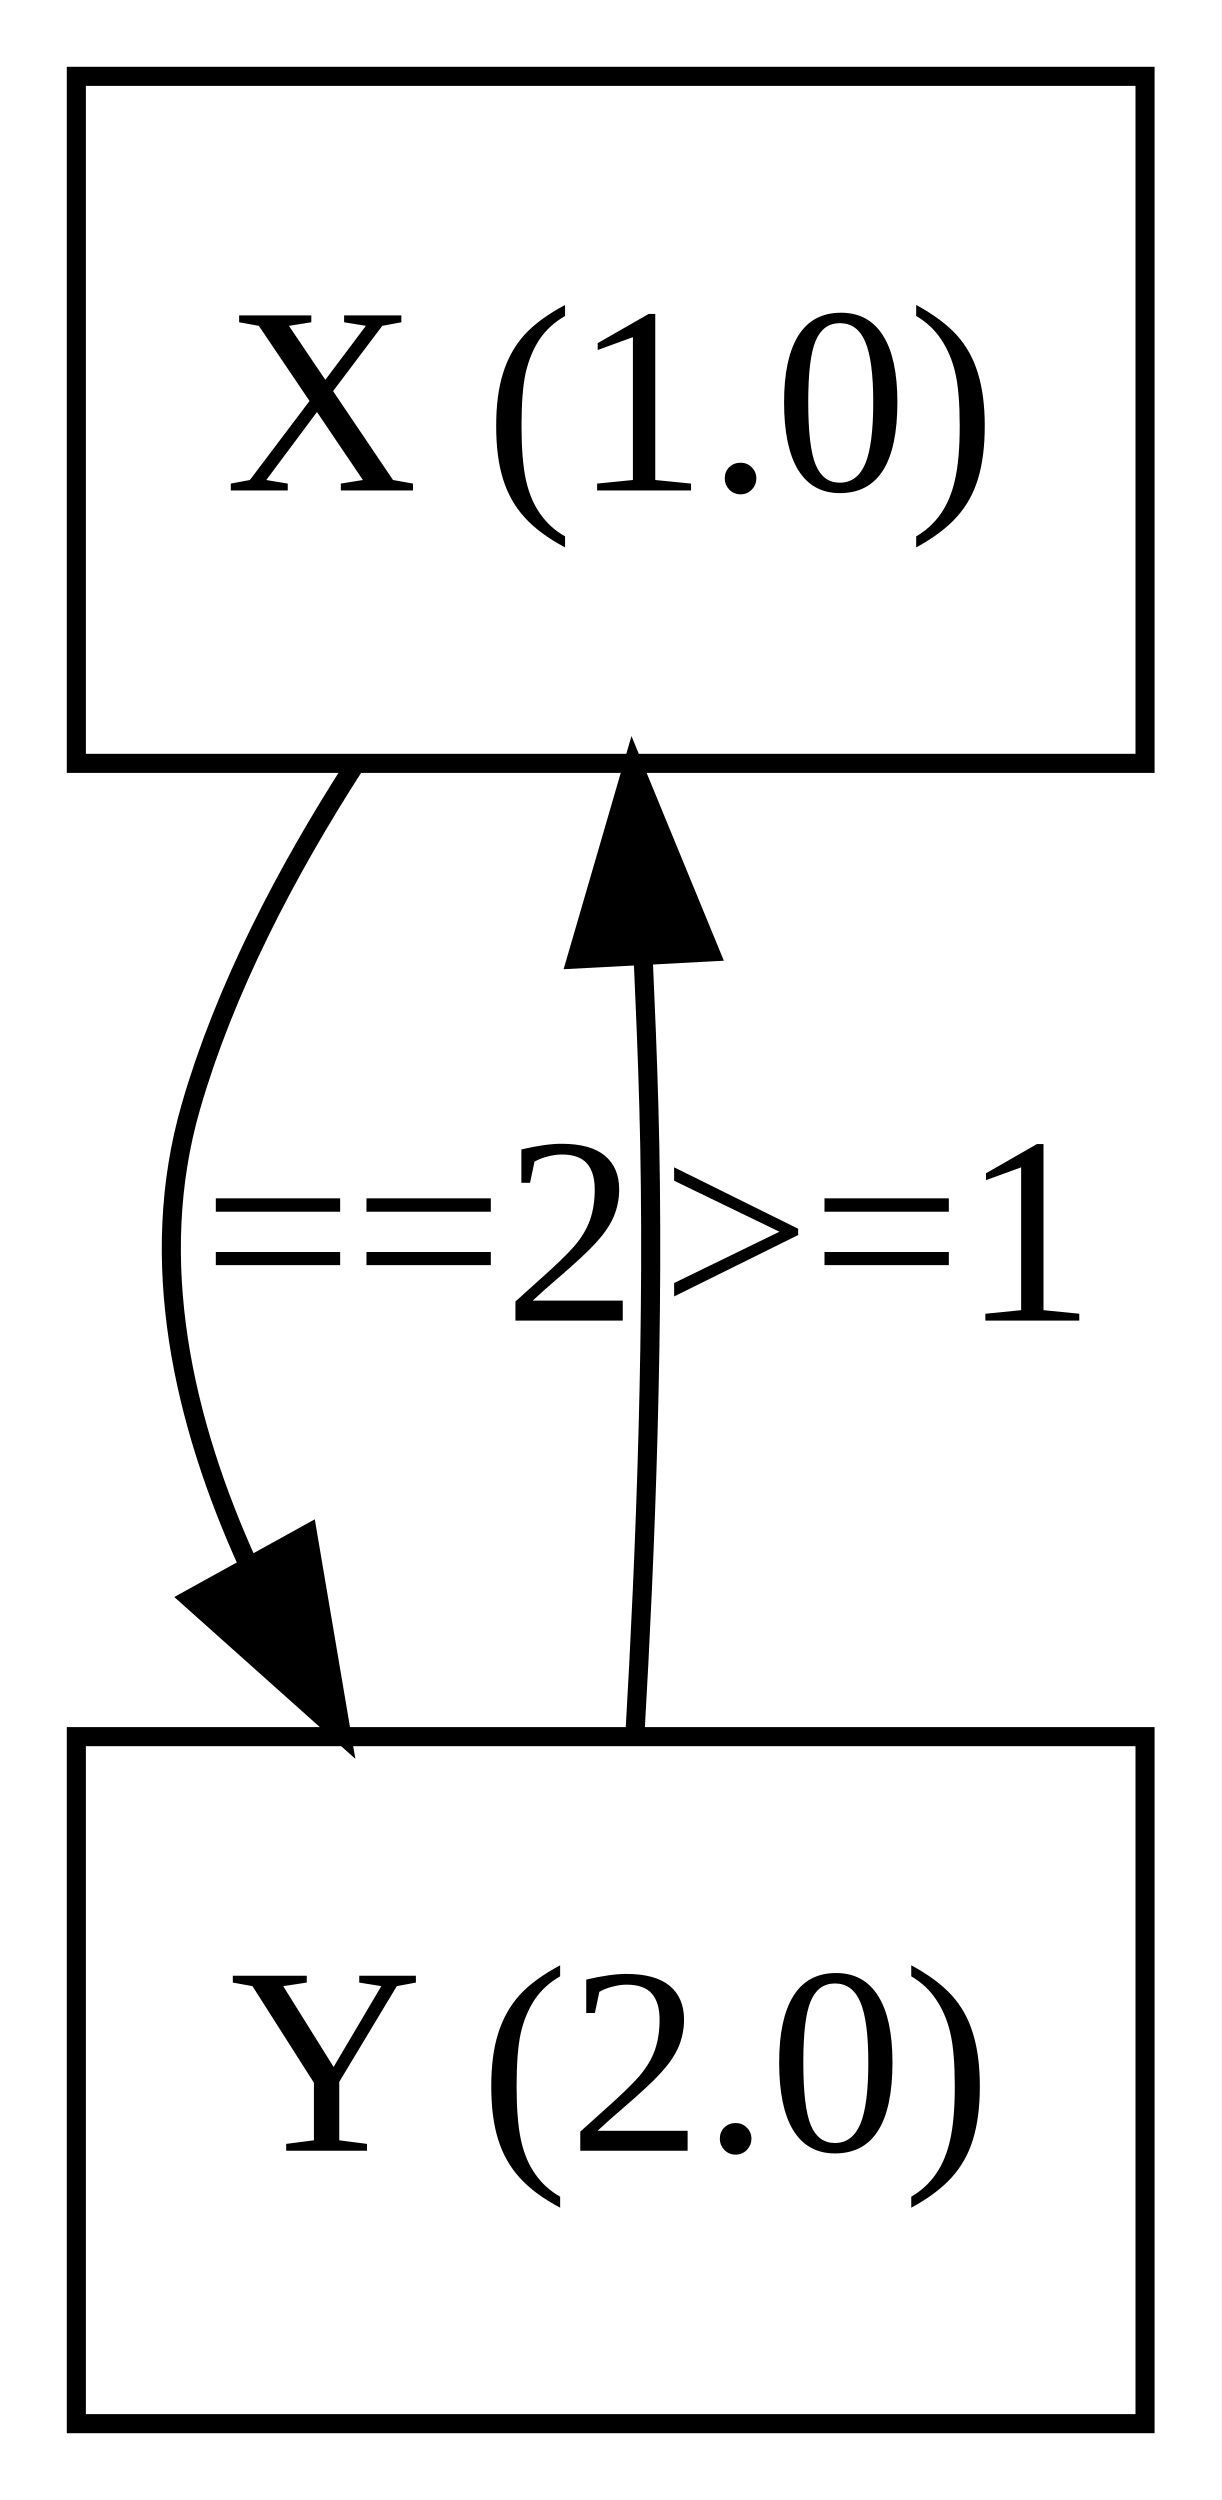
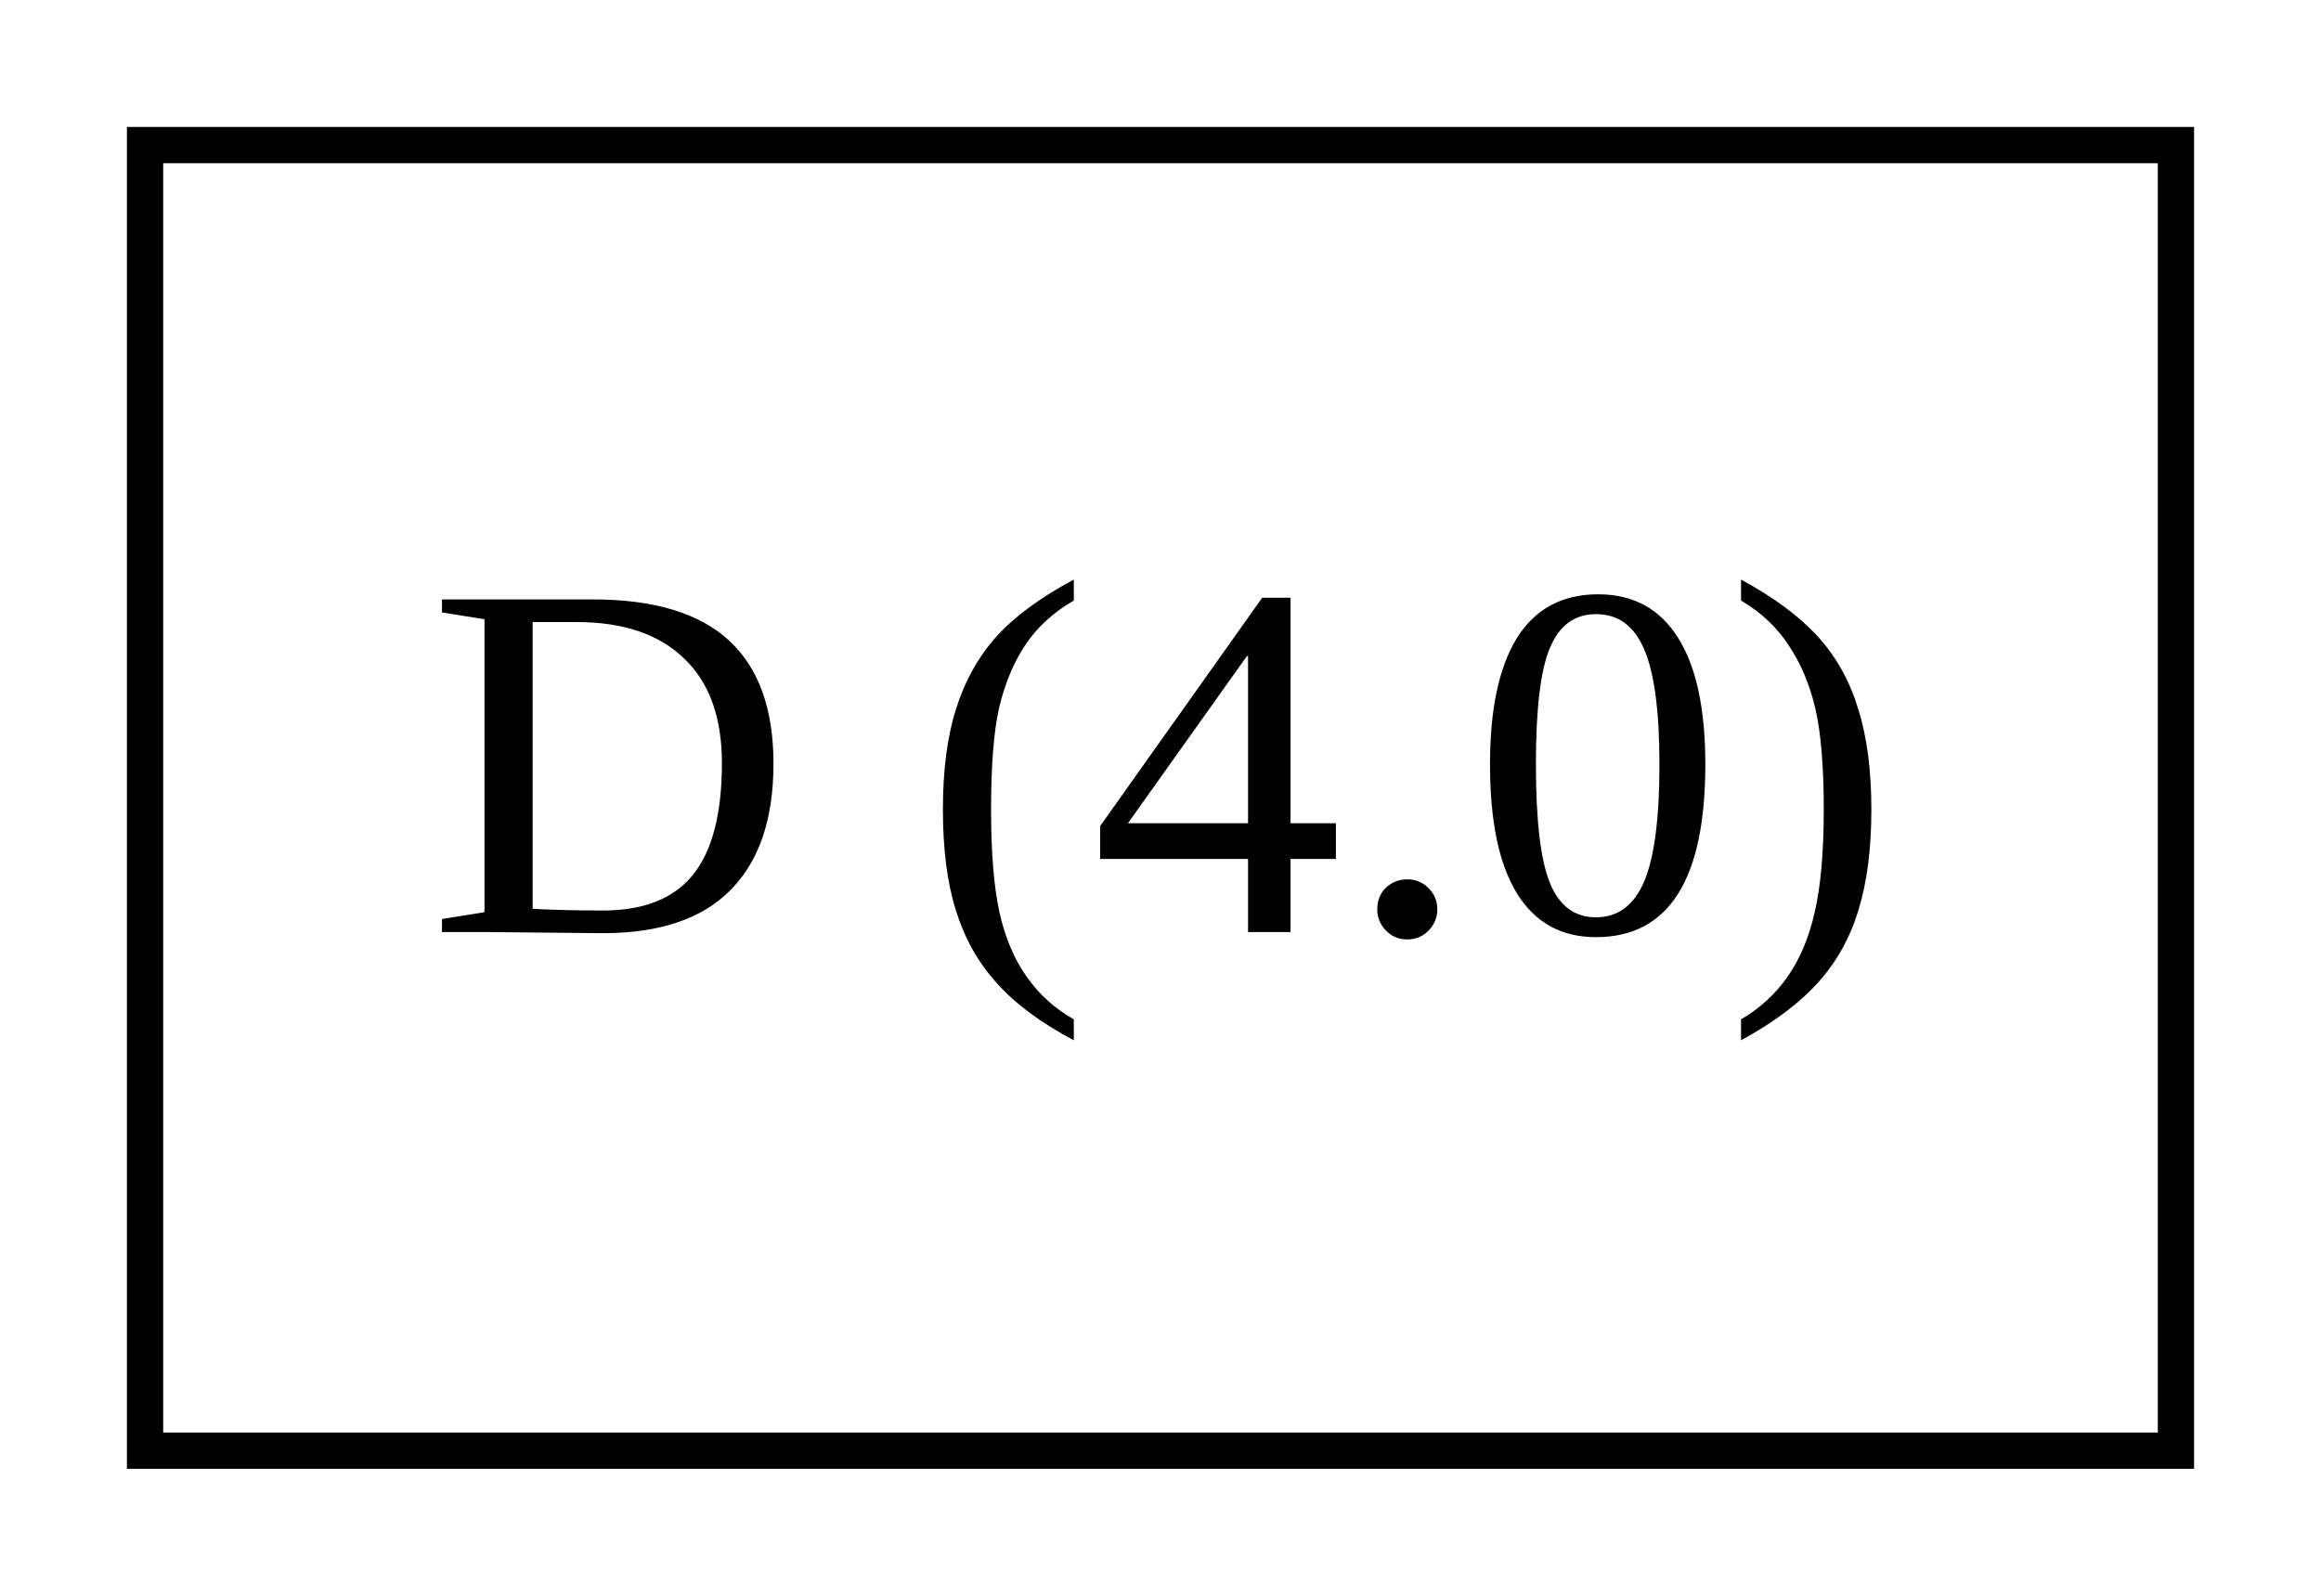
- <svg xmlns="http://www.w3.org/2000/svg" width="64pt" height="131pt" viewBox="0.00 0.00 64.00 131.00">
-   <g id="graph0" class="graph" transform="scale(1 1) rotate(0) translate(4 127)">
-     <polygon fill="white" stroke="transparent" points="-4,4 -4,-127 60,-127 60,4 -4,4" />
+ <svg xmlns="http://www.w3.org/2000/svg" width="64pt" height="44pt" viewBox="0.00 0.00 64.00 44.00">
+   <g id="graph0" class="graph" transform="scale(1 1) rotate(0) translate(4 40)">
+     <polygon fill="white" stroke="transparent" points="-4,4 -4,-40 60,-40 60,4 -4,4" />
    <g id="node1" class="node">
-       <polygon fill="none" stroke="black" points="56,-123 0,-123 0,-87 56,-87 56,-123" />
-       <text text-anchor="middle" x="28" y="-101.3" font-family="Times New Roman,serif" font-size="14.00">X (1.0)</text>
-     </g>
-     <g id="node2" class="node">
      <polygon fill="none" stroke="black" points="56,-36 0,-36 0,0 56,0 56,-36" />
-       <text text-anchor="middle" x="28" y="-14.3" font-family="Times New Roman,serif" font-size="14.00">Y (2.0)</text>
-     </g>
-     <g id="edge1" class="edge">
-       <path fill="none" stroke="black" d="M14.5,-86.77C11.04,-81.38 7.79,-75.21 6,-69 3.68,-60.97 5.57,-52.54 9.04,-44.94" />
-       <polygon fill="black" stroke="black" points="12.12,-46.61 13.89,-36.16 5.99,-43.22 12.12,-46.61" />
-       <text text-anchor="middle" x="18" y="-57.8" font-family="Times New Roman,serif" font-size="14.00">==2</text>
-     </g>
-     <g id="edge2" class="edge">
-       <path fill="none" stroke="black" d="M29.27,-36.12C29.83,-45.77 30.31,-58.06 30,-69 29.93,-71.56 29.82,-74.21 29.7,-76.87" />
-       <polygon fill="black" stroke="black" points="26.21,-76.75 29.17,-86.92 33.2,-77.12 26.21,-76.75" />
-       <text text-anchor="middle" x="42" y="-57.8" font-family="Times New Roman,serif" font-size="14.00">&gt;=1</text>
+       <text text-anchor="middle" x="28" y="-14.3" font-family="Times New Roman,serif" font-size="14.00">D (4.0)</text>
    </g>
  </g>
</svg>
